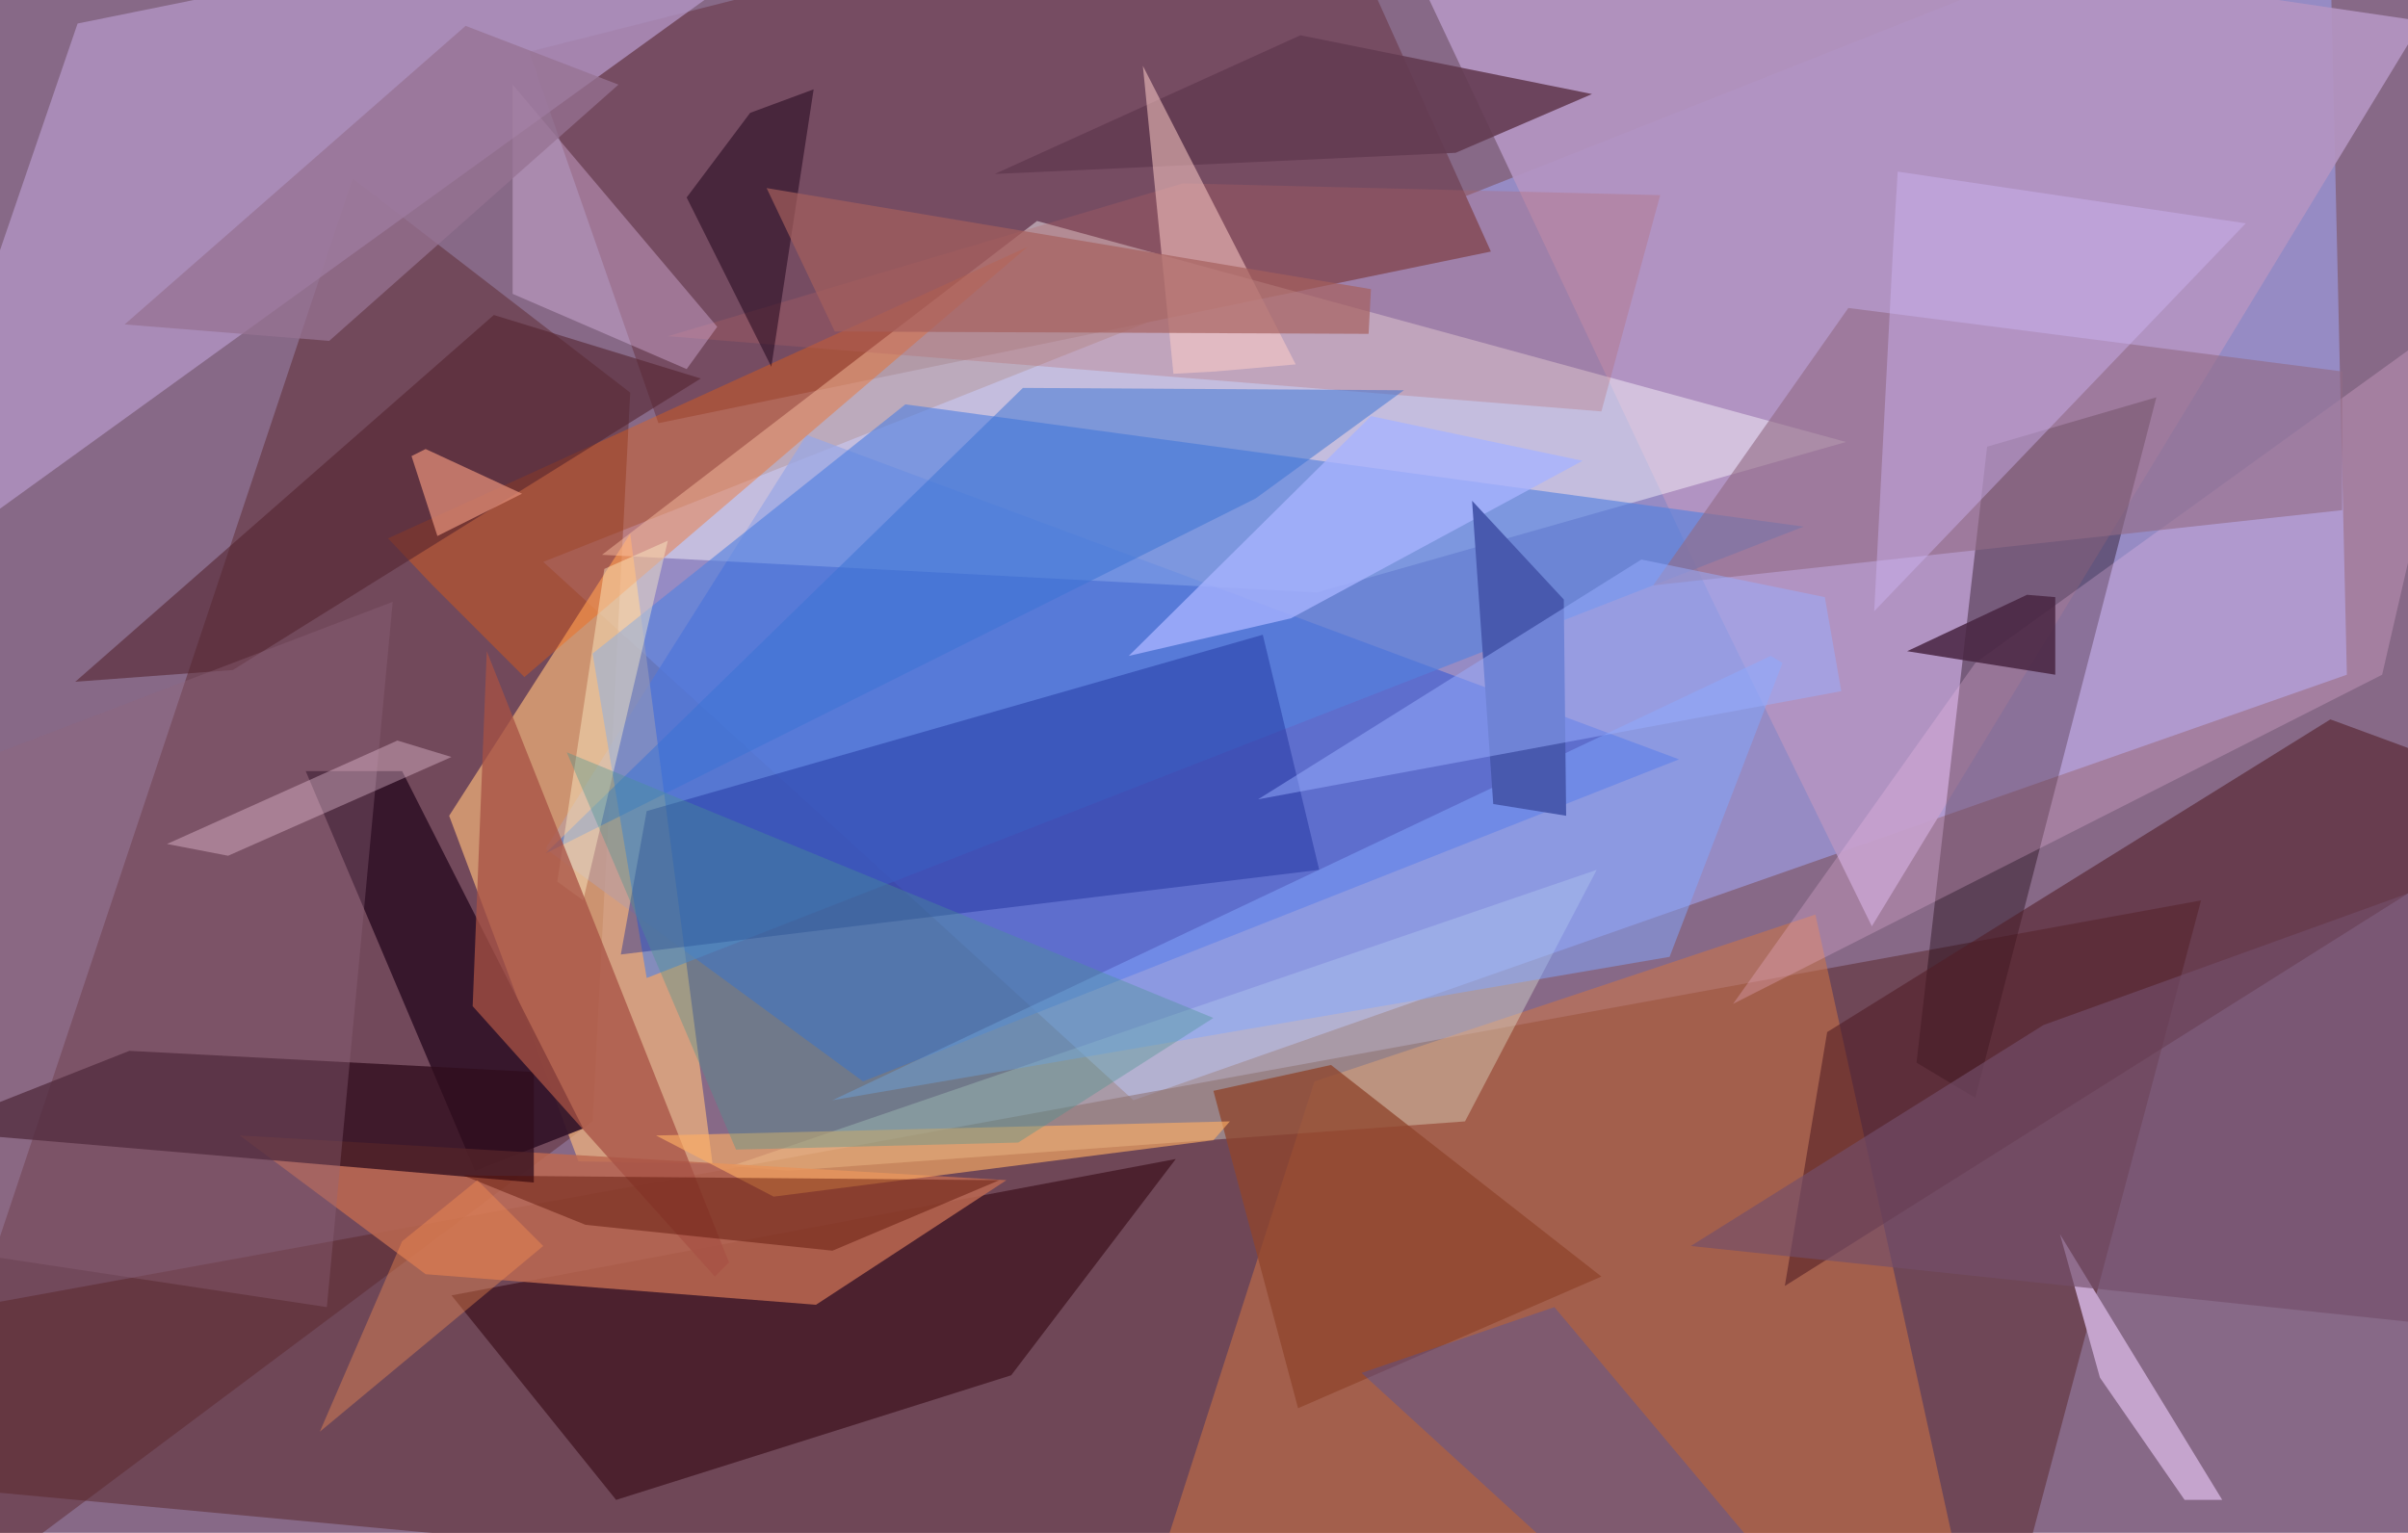
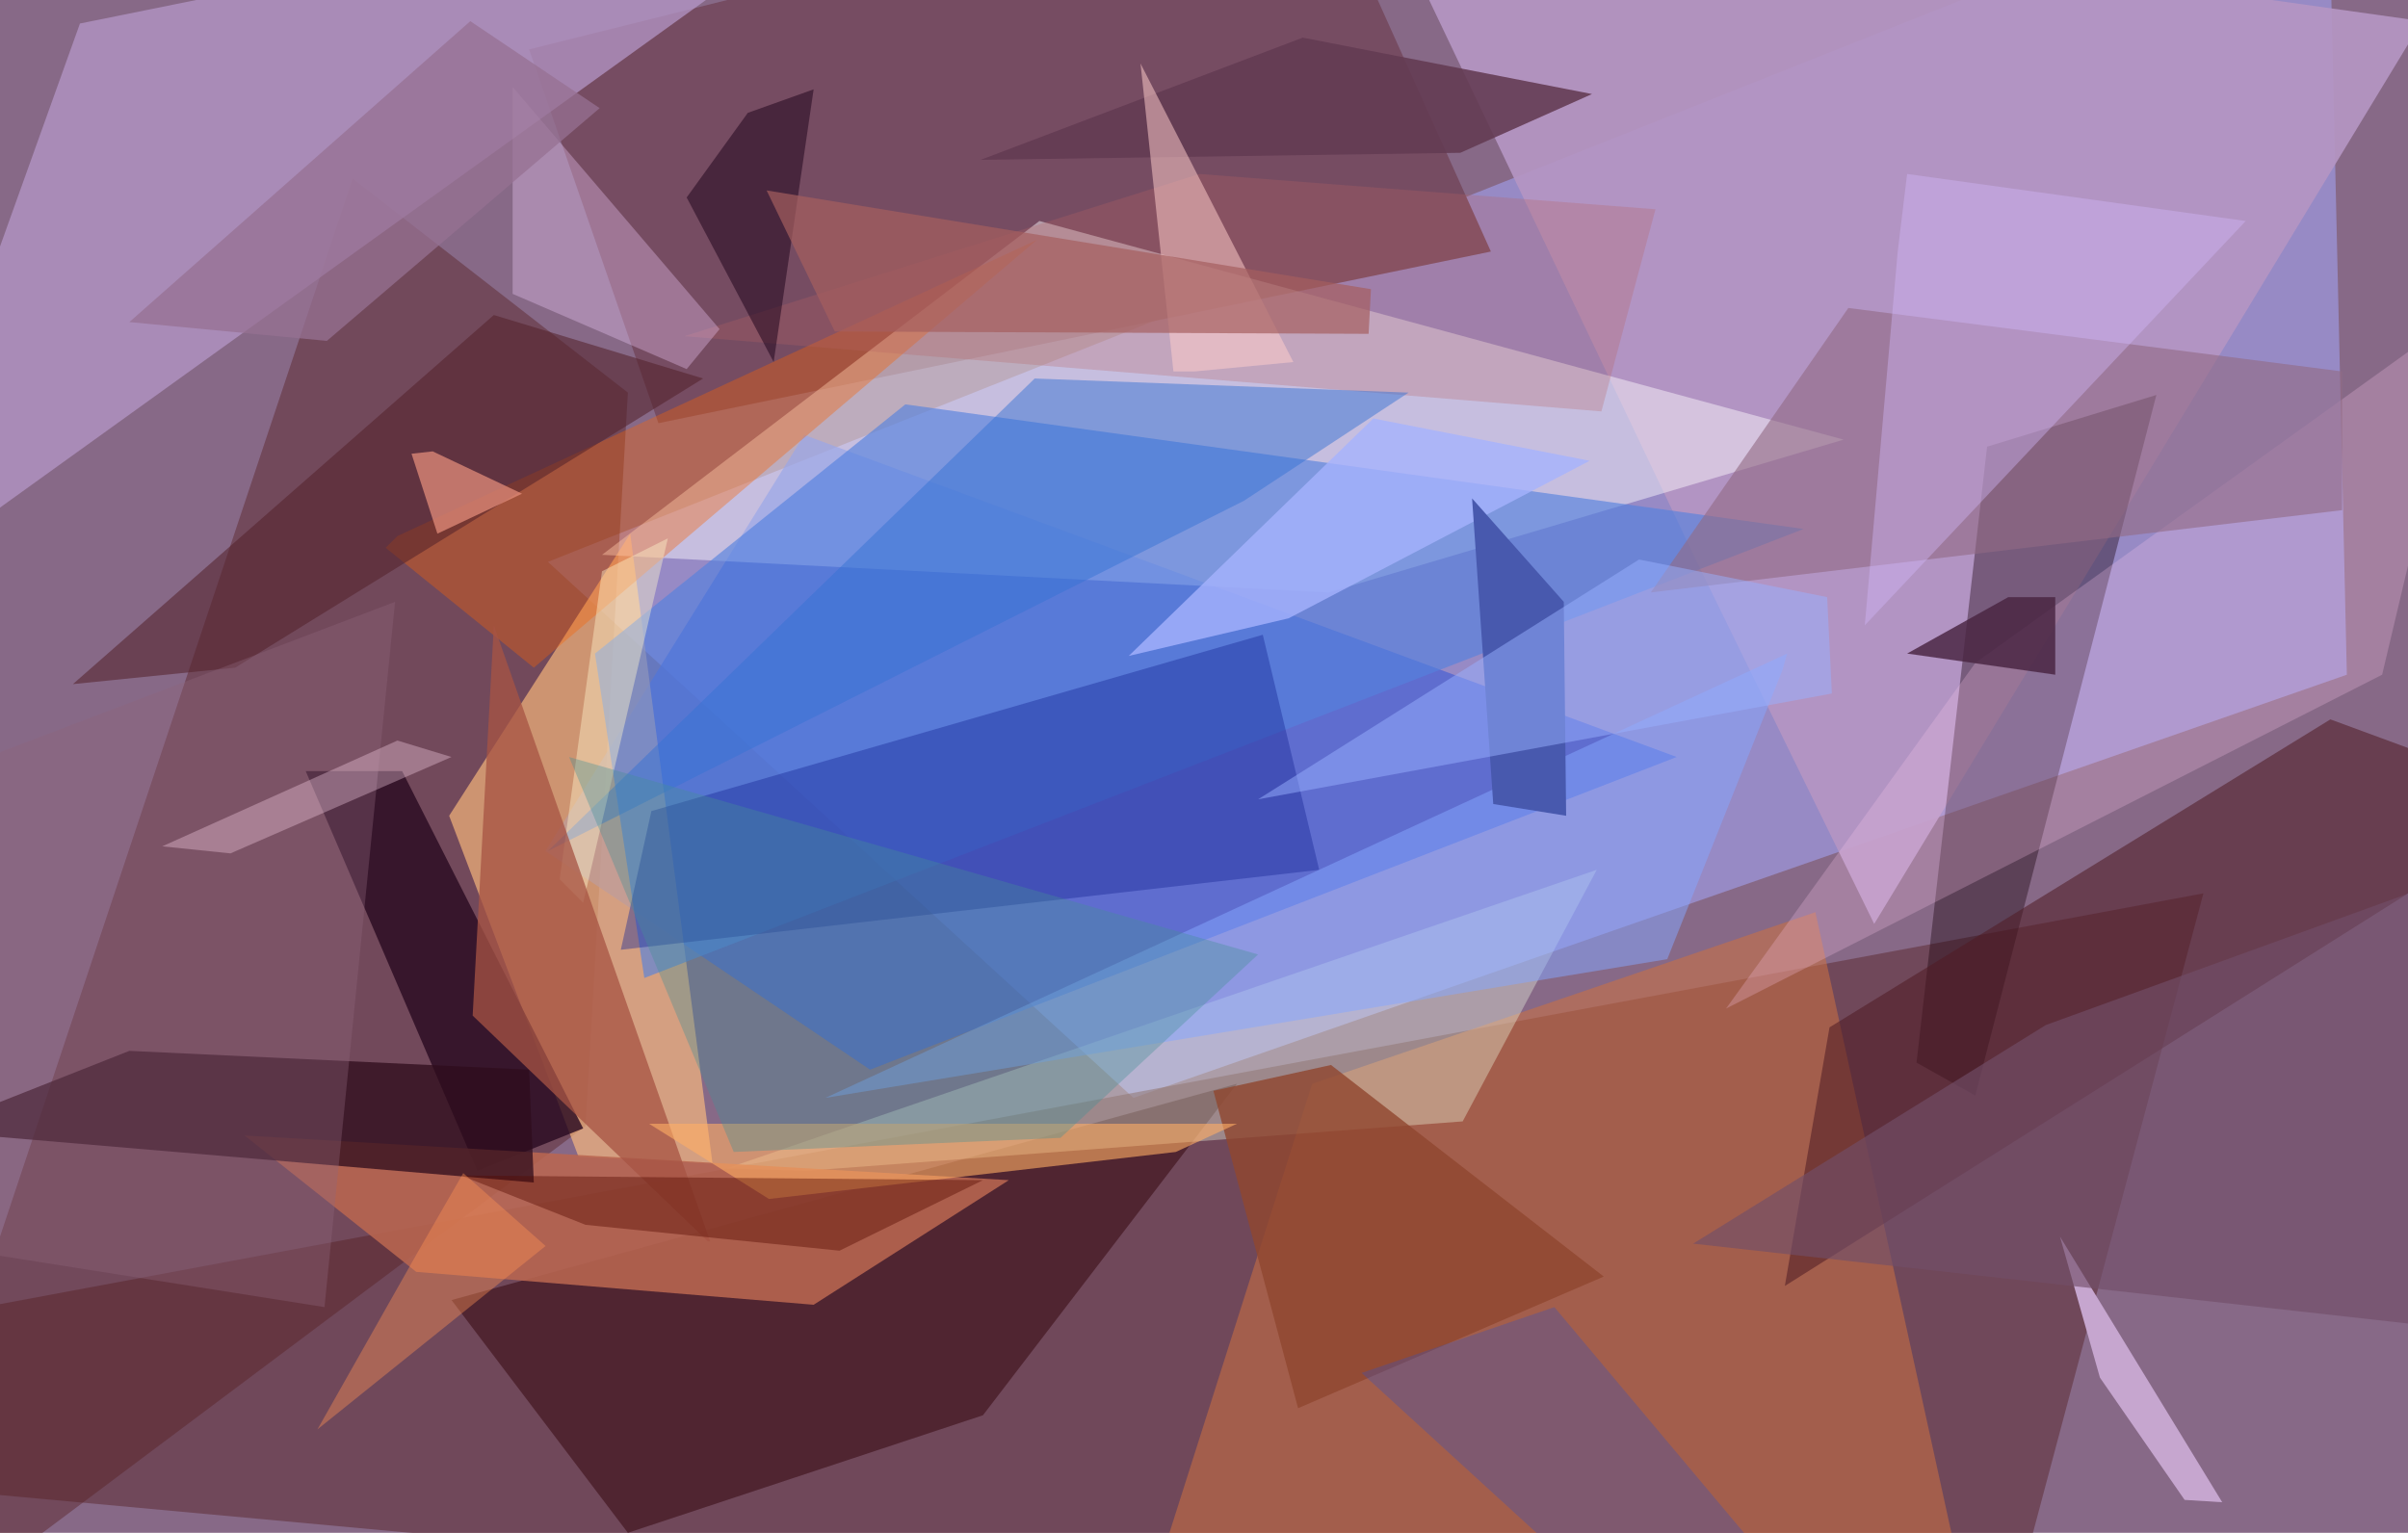
<svg xmlns="http://www.w3.org/2000/svg" width="1024" height="652" viewBox="0 0 256 163">
  <rect width="256" height="163" fill="#876987" />
-   <polygon points="249.5,71.75 120.5,117 57.75,59.75 247.5,-15.5" fill="#a5a8fa" fill-opacity="0.537" />
-   <polygon points="-8,158 -10,140.25 234,95.75 212,178.5" fill="#5c2b31" fill-opacity="0.545" />
-   <polygon points="-15.5,178 63,119.25 67,41.75 37.5,19" fill="#5a262a" fill-opacity="0.467" />
-   <polygon points="178.5,80.75 91.75,115 58,90.25 85.75,46.25" fill="#4a64d1" fill-opacity="0.733" />
-   <polygon points="139.5,-15.5 56.25,5.5 70,45 158.5,26.75" fill="#764c62" />
-   <polygon points="145.25,-14.25 181.75,63.25 199,98.5 257.5,2.25" fill="#b495c2" fill-opacity="0.922" />
-   <polygon points="8.25,2.5 96,-15.25 -10.25,61.5 -11.25,59.5" fill="#b395c5" fill-opacity="0.773" />
-   <polygon points="125,123.25 107.5,146.25 65.5,159.5 48,137.75" fill="#451b27" fill-opacity="0.839" />
-   <polygon points="75.75,123.75 67,56.75 47.75,86.75 61.5,123.5" fill="#ffbd7d" fill-opacity="0.635" />
-   <polygon points="193,97.25 139.75,115 122.5,168.75 210.25,175.75" fill="#d27443" fill-opacity="0.525" />
-   <polygon points="211.25,47.5 203.75,113 210,116.75 229.25,42.25" fill="#19000b" fill-opacity="0.384" />
-   <polygon points="110.25,23.5 64,59 140,63 196.25,47" fill="#fffdff" fill-opacity="0.439" />
-   <polygon points="83.75,124.5 77.75,124 169.75,92.5 155.75,119.25" fill="#f0ffe9" fill-opacity="0.325" />
-   <polygon points="32.5,82 50.5,124.5 62,120 42.75,82" fill="#331429" fill-opacity="0.933" />
-   <polygon points="189.75,136.75 271.5,85.25 247.75,76.5 194.25,109.75" fill="#501d26" fill-opacity="0.573" />
-   <polygon points="191.75,56 68.75,104 63,69.5 96.25,43" fill="#5481df" fill-opacity="0.627" />
-   <polygon points="25.5,120.75 107,125.5 86.75,138.75 45.25,135.5" fill="#bd6851" fill-opacity="0.843" />
-   <polygon points="55.75,72 46,62.25 41.25,57.25 109.25,26.25" fill="#fd6200" fill-opacity="0.345" />
-   <polygon points="184.25,106.75 253.25,71.75 262.25,32.75 210,70.5" fill="#ffc7f0" fill-opacity="0.243" />
-   <polygon points="140.25,92.5 134.25,67.5 68.75,86.25 66,101.5" fill="#182995" fill-opacity="0.412" />
-   <polygon points="249,54.25 249,39.5 196.5,32.75 175.75,62.25" fill="#926b86" fill-opacity="0.616" />
-   <polygon points="176.5,20.75 170.25,43.75 71,35.75 125.75,19.5" fill="#b76363" fill-opacity="0.275" />
-   <polygon points="129,116 138,149.75 170.25,135.75 141.5,113.25" fill="#8f452d" fill-opacity="0.769" />
-   <polygon points="223.25,146.5 232.25,159.5 236.25,159.5 219,131.25" fill="#c5a4cd" />
-   <polygon points="189.5,70.5 188.25,69.75 88.5,117 177.5,101.75" fill="#84a7ff" fill-opacity="0.498" />
-   <polygon points="76.25,34.75 73,39.25 54.5,31.25 54.5,9" fill="#f5d0ff" fill-opacity="0.325" />
-   <polygon points="56.75,125.75 56.75,114 13.75,111.75 -7.75,120.25" fill="#300d1c" fill-opacity="0.761" />
-   <polygon points="86.5,9.5 79.75,12 73,21 82,39" fill="#1d0019" fill-opacity="0.506" />
-   <polygon points="58,90.75 133.5,53 149.25,41.5 108.75,41.25" fill="#3a73d4" fill-opacity="0.51" />
-   <polygon points="179.75,132.5 265,141.5 271.25,89.5 217.25,109" fill="#734f6a" fill-opacity="0.643" />
-   <polygon points="8,72.5 24.75,71.25 74.5,40.25 52.5,33.5" fill="#54232d" fill-opacity="0.576" />
-   <polygon points="71,57.5 62,95.75 59.25,93.75 64.25,60.5" fill="#fff2ca" fill-opacity="0.427" />
-   <polygon points="137.25,65.75 168.25,49 145.75,44.25 120,69.75" fill="#a7b3ff" fill-opacity="0.784" />
-   <polygon points="41.75,64 34.75,139 -10,132.25 -14.5,85.5" fill="#8f667c" fill-opacity="0.357" />
-   <polygon points="51.75,69.25 77.5,134.25 76,135.75 50.25,107" fill="#a75244" fill-opacity="0.753" />
-   <polygon points="165.25,139 198,178 165.25,164.75 144.75,146" fill="#3d51b3" fill-opacity="0.341" />
-   <polygon points="138.25,3.75 105.75,18.5 154.75,16.25 169.25,10" fill="#633b52" fill-opacity="0.886" />
-   <polygon points="199.25,65 201.25,26.5 201.75,18.25 238.75,23.75" fill="#cfb5f6" fill-opacity="0.431" />
-   <polygon points="82.25,127.25 69.75,120.75 130.75,119.25 129,121.25" fill="#ffae64" fill-opacity="0.624" />
-   <polygon points="218.5,71.75 202.75,69.25 215.5,63.25 218.5,63.5" fill="#482541" fill-opacity="0.847" />
-   <polygon points="108.25,121.5 129,108.25 60.25,80 78.25,122.25" fill="#49948f" fill-opacity="0.365" />
-   <polygon points="121.5,7 124.75,39.75 129.25,39.5 137.75,38.75" fill="#ffcdc9" fill-opacity="0.525" />
-   <polygon points="88.75,35.25 81.5,20 145.75,30.75 145.5,35.5" fill="#a65f5d" fill-opacity="0.682" />
-   <polygon points="158.75,85.5 166.5,86.75 166.25,63.75 156.5,53.25" fill="#4859ae" />
-   <polygon points="195.75,73.5 133.75,85 174.5,59.5 194,63.5" fill="#99afff" fill-opacity="0.494" />
-   <polygon points="49.5,2.75 65.75,9 35,36.25 13.25,34.5" fill="#967292" fill-opacity="0.745" />
-   <polygon points="55.5,52.5 46.5,57 43.75,48.5 45.25,47.75" fill="#dd8a75" fill-opacity="0.761" />
-   <polygon points="62.25,130.25 88.5,133 106.25,125.5 49.25,125" fill="#560c00" fill-opacity="0.424" />
-   <polygon points="42.75,132 34,152.25 57.75,132.5 50.75,125.5" fill="#ff9253" fill-opacity="0.369" />
-   <polygon points="48,80.5 24.25,91 17.75,89.75 42.25,78.75" fill="#ffd9ee" fill-opacity="0.333" />
+   <polygon points="249.5,71.75 120.5,116.75 58.25,59.75 247.5,-15.5" fill="#a6a8fb" fill-opacity="0.533" />
+   <polygon points="-8,158.25 -9.75,140.5 234.25,95 212,178.5" fill="#603039" fill-opacity="0.569" />
+   <polygon points="-15.5,178 62.25,119.75 66.75,41.75 37.5,19" fill="#572224" fill-opacity="0.439" />
+   <polygon points="178.25,80.5 92.5,113.75 58,90.5 85.5,46.25" fill="#4760d4" fill-opacity="0.698" />
+   <polygon points="139.5,-15.5 56.25,5.25 70,45 158.5,26.75" fill="#764c62" />
+   <polygon points="145.5,-13.5 181,61 199.25,98.25 257.5,2.25" fill="#b495c2" fill-opacity="0.925" />
+   <polygon points="8.5,2.5 96.25,-15.25 -11.5,62.25 -11.75,59" fill="#b597c9" fill-opacity="0.733" />
+   <polygon points="131.5,115.25 104.5,150.5 66.75,163 48,138.25" fill="#502531" />
+   <polygon points="75.75,123.75 67,56.75 47.75,86.75 61.5,123" fill="#ffbd7e" fill-opacity="0.643" />
+   <polygon points="193,97 139.5,115.25 122.5,168.75 210.25,175.75" fill="#cb7042" fill-opacity="0.557" />
+   <polygon points="211.25,47.5 203.75,113 210,116.5 229.25,42" fill="#19000c" fill-opacity="0.384" />
+   <polygon points="110.5,23.5 64,59 141.25,63 196,46.75" fill="#fffcff" fill-opacity="0.451" />
+   <polygon points="85.75,124.5 77.25,124.25 169.75,92.5 155.5,119.25" fill="#f0ffe7" fill-opacity="0.349" />
+   <polygon points="32.5,82 50.75,124.5 62,120 42.75,82" fill="#2a0c21" fill-opacity="0.816" />
+   <polygon points="189.75,136.75 271.5,85.25 247.75,76.5 194.5,109.25" fill="#4f1b24" fill-opacity="0.557" />
+   <polygon points="191.75,56.25 68.5,104 63.25,69.5 96.25,43" fill="#5481de" fill-opacity="0.635" />
+   <polygon points="26,120.75 107.25,125.5 86.5,138.75 44.25,135.25" fill="#b96650" fill-opacity="0.875" />
+   <polygon points="56.75,71 41,58.25 42.25,57 110.25,25.5" fill="#f86307" fill-opacity="0.365" />
+   <polygon points="183.5,107.25 253.25,71.75 262.5,32.75 210,70.5" fill="#ffc9f0" fill-opacity="0.239" />
+   <polygon points="140.25,92.5 134.25,67.5 69.25,86.25 66,101" fill="#172594" fill-opacity="0.404" />
+   <polygon points="249,54.25 249,39.5 196.5,32.75 175.5,63" fill="#916b85" fill-opacity="0.612" />
+   <polygon points="176,22.25 170.25,43.75 72.75,35.75 127.5,18.5" fill="#b76262" fill-opacity="0.275" />
+   <polygon points="129,116 138,149.75 170.5,135.75 141.5,113.25" fill="#90472f" fill-opacity="0.808" />
+   <polygon points="223.25,146.5 232.25,159.5 236.25,159.75 219,131.5" fill="#c6a6cf" />
+   <polygon points="189.5,71.25 190,69.5 87.75,116.75 177.25,102" fill="#85a7ff" fill-opacity="0.506" />
+   <polygon points="76.5,35 73,39.25 54.5,31.25 54.5,9.25" fill="#f5d0ff" fill-opacity="0.325" />
+   <polygon points="56.75,125.75 56.25,113.75 13.75,111.75 -7.75,120.25" fill="#2f0c1c" fill-opacity="0.757" />
+   <polygon points="86.5,9.5 79.5,12 73,21 82.25,38.5" fill="#1f021a" fill-opacity="0.514" />
+   <polygon points="58.25,90.5 132.25,53.25 149.75,41.75 110,40.25" fill="#3571d4" fill-opacity="0.478" />
+   <polygon points="180,132.25 265,141.75 271.25,89.5 217.5,109" fill="#724f69" fill-opacity="0.643" />
+   <polygon points="7.75,72.75 25,71 74.75,40.25 52.5,33.5" fill="#53232c" fill-opacity="0.565" />
+   <polygon points="71,57.25 62,96 59.5,93.5 64,60.75" fill="#fff5cd" fill-opacity="0.416" />
+   <polygon points="137,65.75 169,49 146,44.5 120,69.75" fill="#a6b2fe" fill-opacity="0.796" />
+   <polygon points="42,64 34.5,139 -9.75,132 -14.5,85.5" fill="#8f667c" fill-opacity="0.361" />
+   <polygon points="52.5,66.5 75.5,132 75.25,132 50.25,108" fill="#a75344" fill-opacity="0.757" />
+   <polygon points="165.25,139 198,178 165.25,164.75 144.75,146" fill="#3950b6" fill-opacity="0.329" />
+   <polygon points="138.5,4 104.25,17 155.25,16.25 169.25,10" fill="#633b53" fill-opacity="0.886" />
+   <polygon points="198.25,66.5 201.75,26.75 202.75,18.5 238.75,23.5" fill="#d2b7f9" fill-opacity="0.412" />
+   <polygon points="81.75,127.5 69,119.5 131.5,119.5 125,122.5" fill="#ffad64" fill-opacity="0.6" />
+   <polygon points="218.5,71.75 202.75,69.5 213.5,63.5 218.5,63.5" fill="#492542" fill-opacity="0.827" />
+   <polygon points="112.75,121 133.75,101.5 60.5,80.5 78,122.5" fill="#439195" fill-opacity="0.357" />
+   <polygon points="121.25,6.75 124.75,39.5 127,39.5 137.5,38.5" fill="#ffcdca" fill-opacity="0.518" />
+   <polygon points="88.75,35.25 81.5,20.25 145.75,30.75 145.5,35.5" fill="#a65f5e" fill-opacity="0.69" />
+   <polygon points="158.75,85.5 166.5,86.75 166.25,64 156.5,53" fill="#4859ae" />
+   <polygon points="194.75,73.75 133.75,85 174.25,59.5 194.25,63.5" fill="#98b0ff" fill-opacity="0.494" />
+   <polygon points="50,2.25 63.75,11.5 34.75,36.25 13.75,34.25" fill="#967192" fill-opacity="0.745" />
+   <polygon points="55.5,52.5 46.5,56.75 43.75,48.25 46,48" fill="#e28d79" fill-opacity="0.741" />
+   <polygon points="62.25,130.25 89.25,133 104.5,125.5 49,125" fill="#540a00" fill-opacity="0.416" />
+   <polygon points="44.5,133 33.75,152 58,132.5 49.25,124.75" fill="#ff9254" fill-opacity="0.396" />
+   <polygon points="48,80.5 24.5,90.75 17.25,90 42.25,78.75" fill="#ffd9ef" fill-opacity="0.333" />
</svg>
